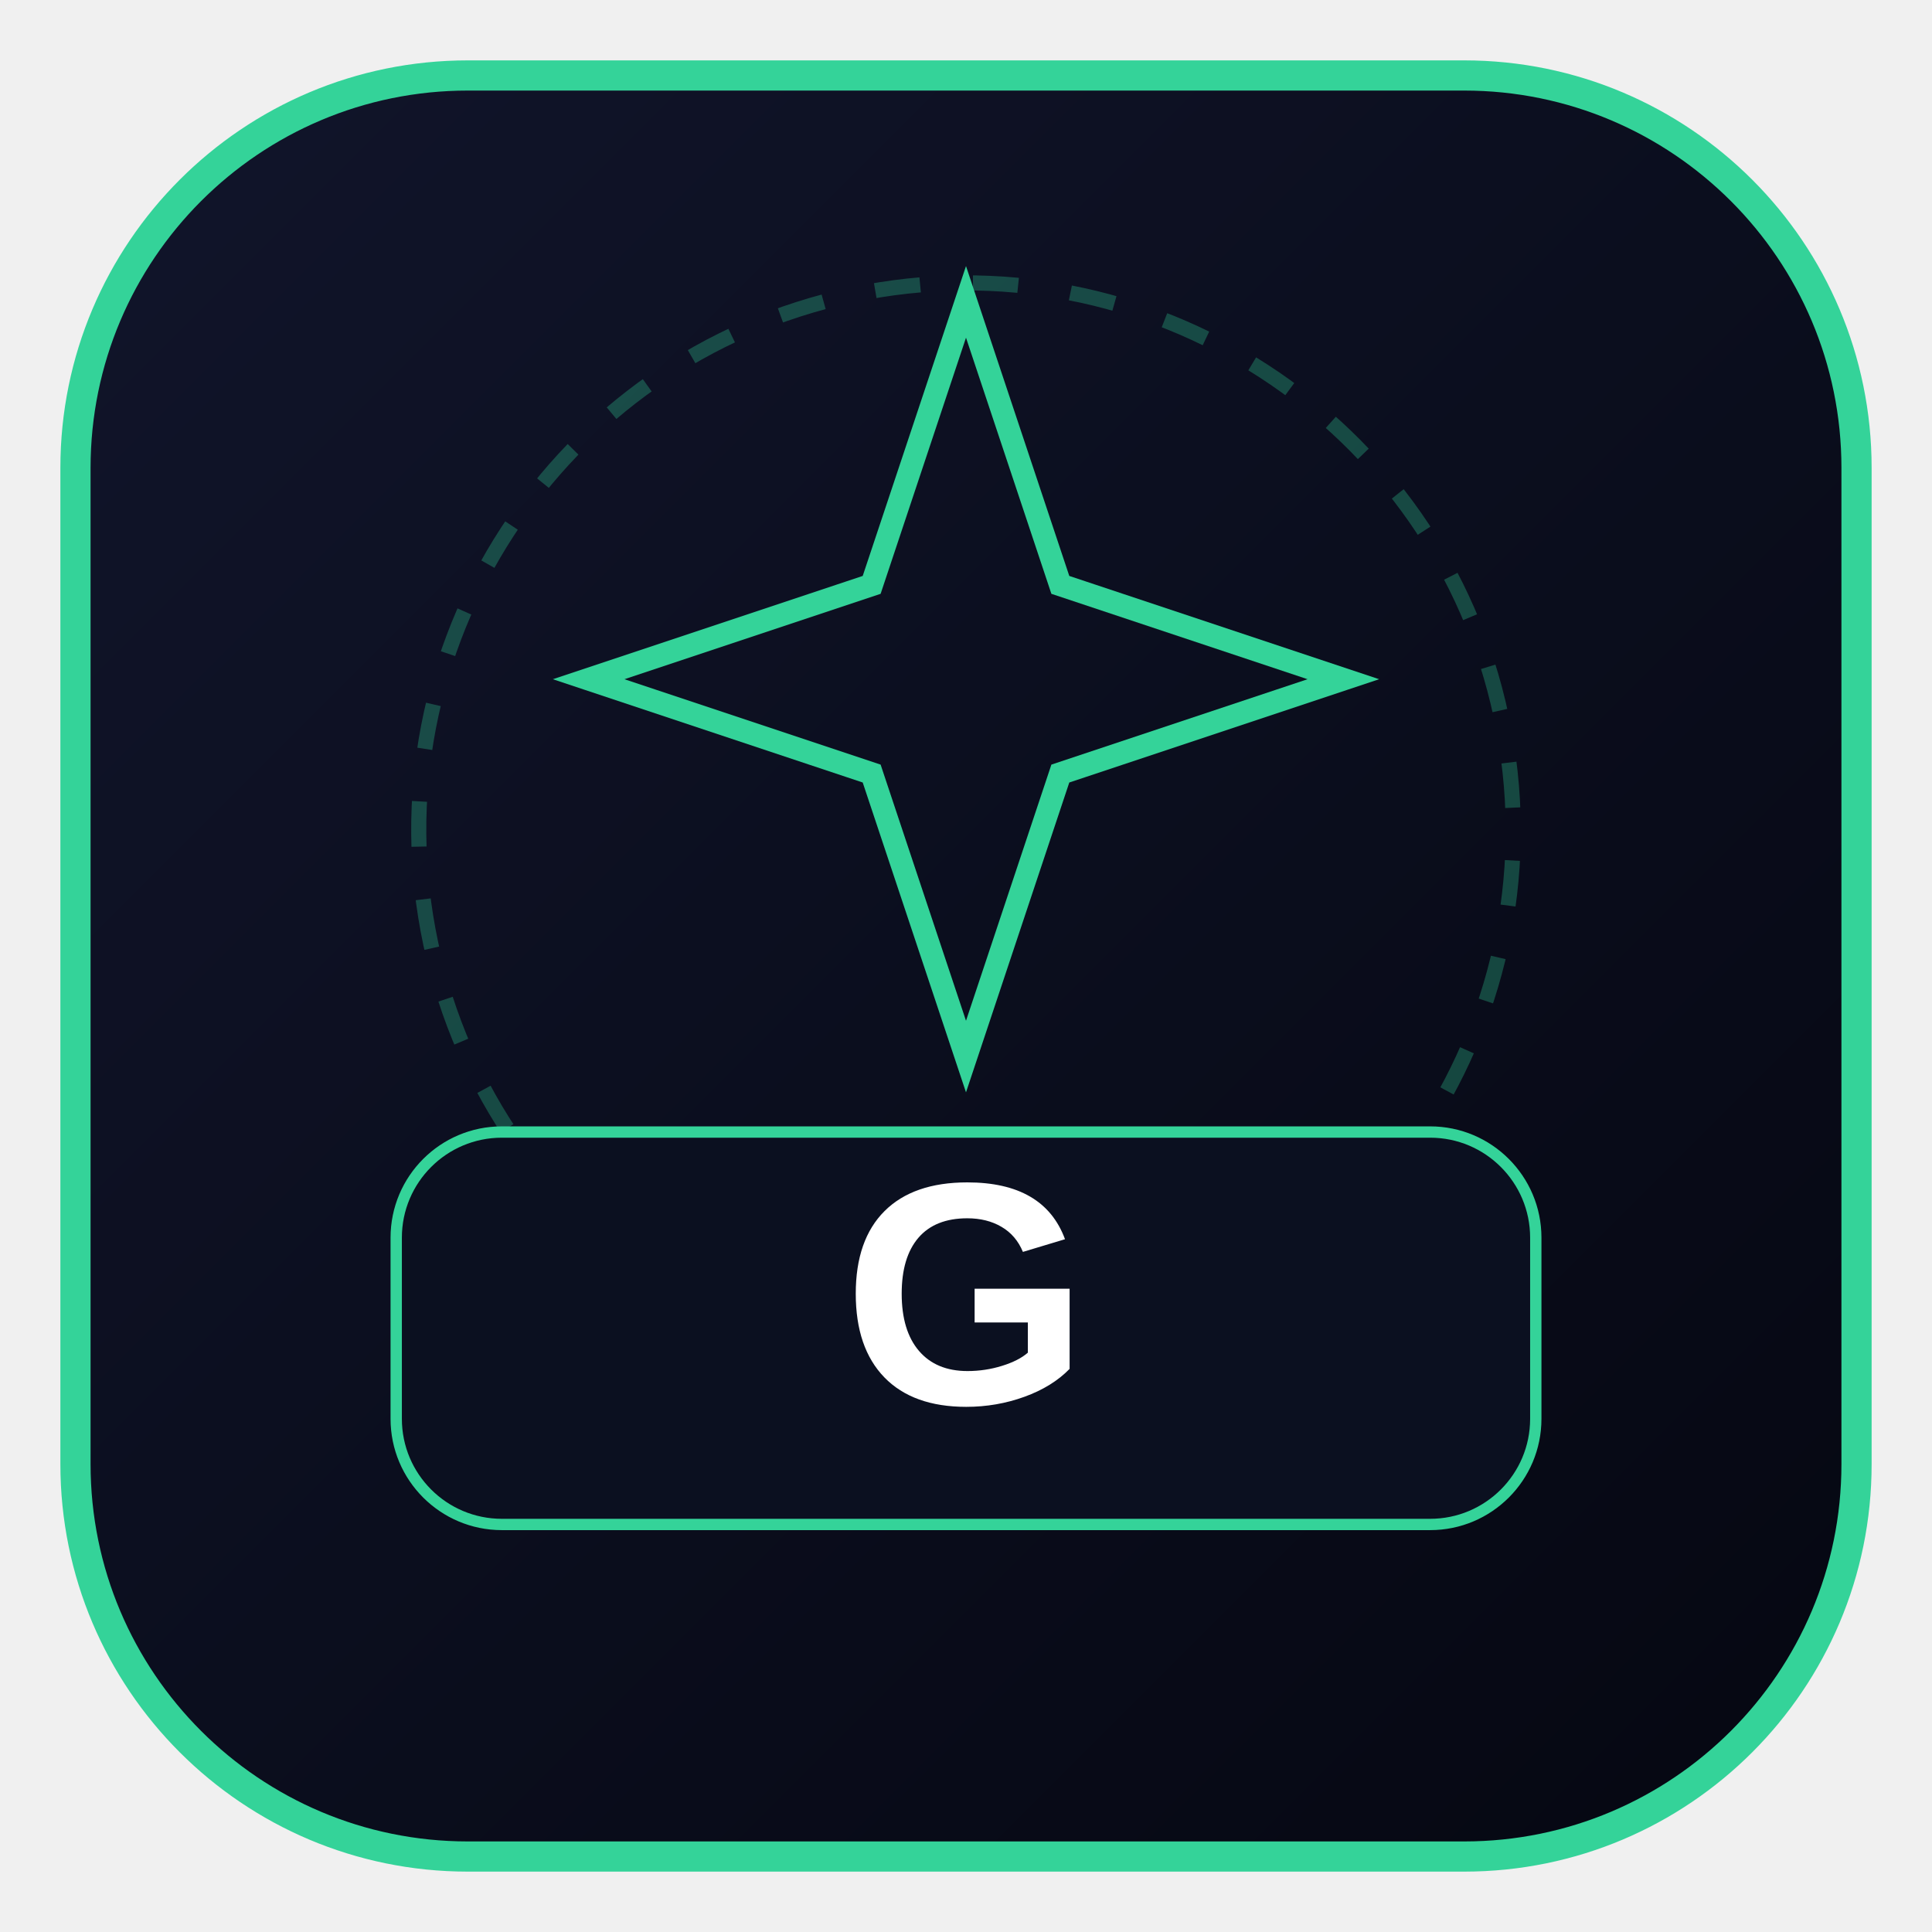
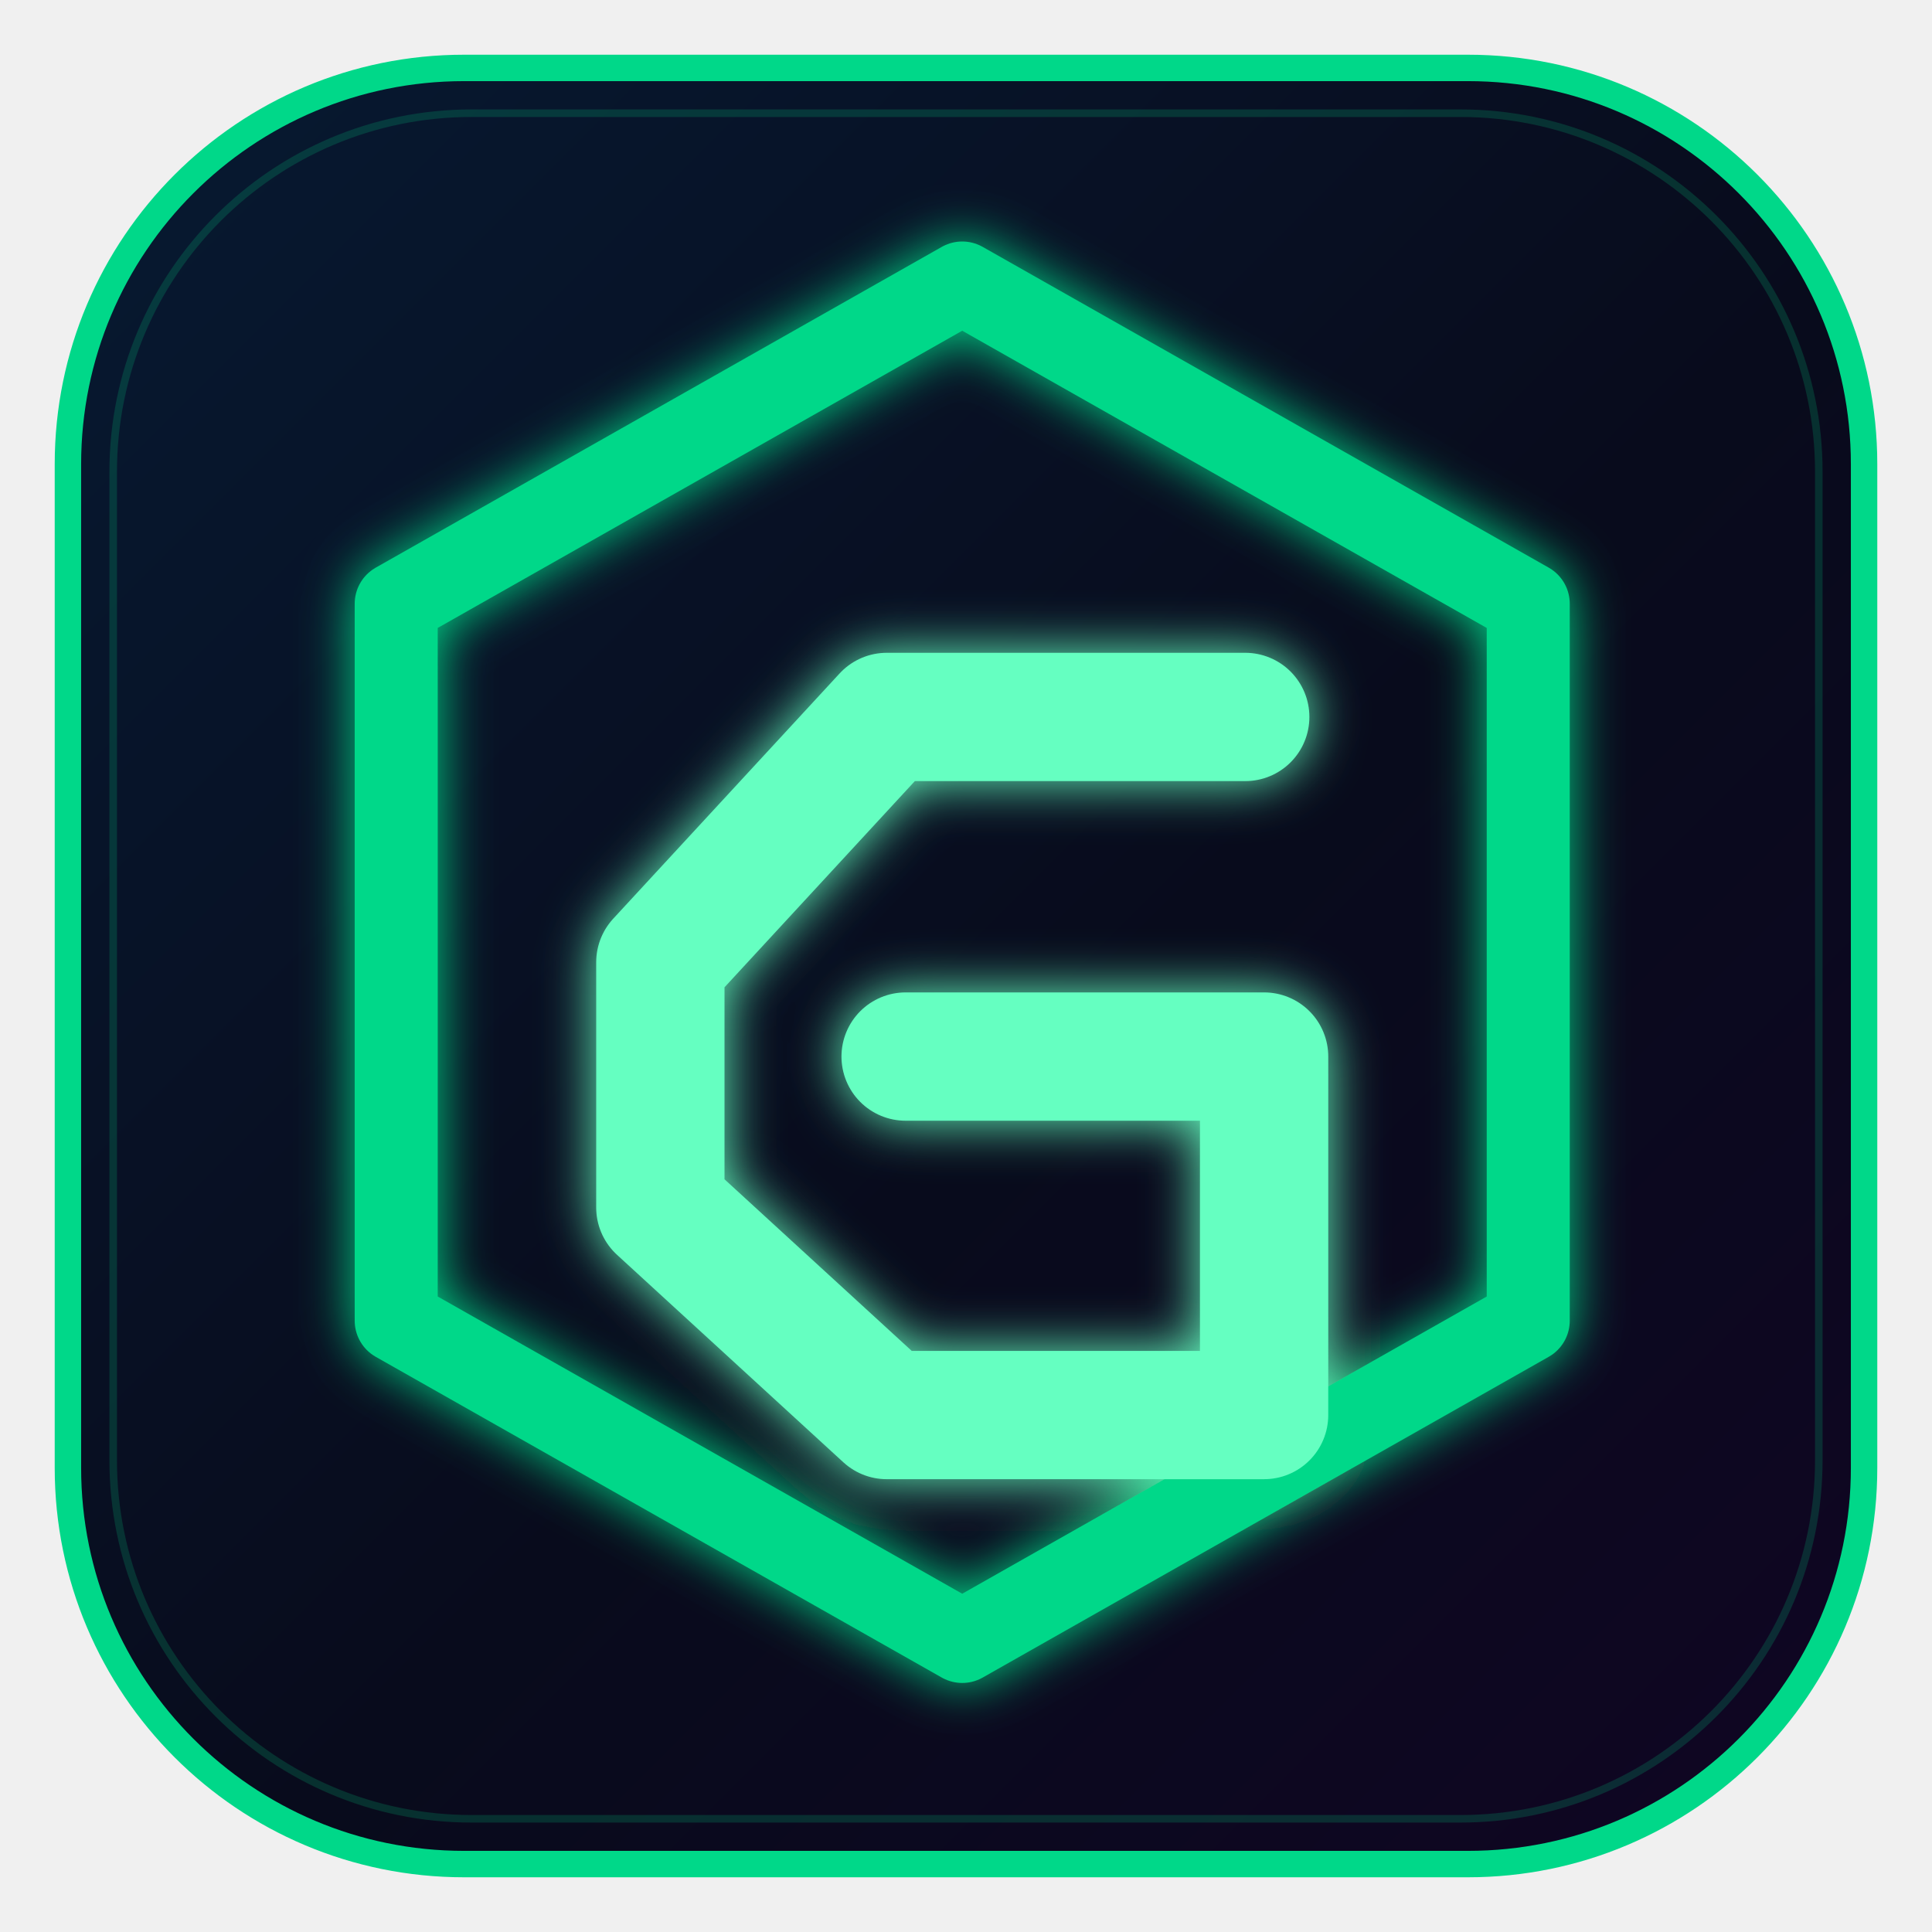
<svg xmlns="http://www.w3.org/2000/svg" width="512" height="512" viewBox="0 0 512 512">
  <defs>
-     <linearGradient id="b" x1="0" y1="0" x2="1" y2="1">
-       <stop stop-color="#11152b" />
-       <stop offset="1" stop-color="#050711" />
+     <linearGradient id="bg" x1="0" y1="0" x2="1" y2="1">
+       <stop stop-color="#071a32" />
+       <stop offset=".55" stop-color="#080b1c" />
+       <stop offset="1" stop-color="#100523" />
    </linearGradient>
+     <filter id="glow">
+       <feGaussianBlur stdDeviation="7" result="b" />
+       <feMerge>
+         <feMergeNode in="b" />
+         <feMergeNode in="SourceGraphic" />
+       </feMerge>
+     </filter>
  </defs>
-   <rect x="20" y="20" width="472" height="472" rx="104" fill="url(#b)" stroke="#34d399" stroke-width="8" />
-   <circle cx="256" cy="220" r="145" fill="none" stroke="#34d399" stroke-opacity=".3" stroke-width="4" stroke-dasharray="12 14" transform="rotate(888 256 220)" />
-   <path d="M256 80 L281 155 L356 180 L281 205 L256 280 L231 205 L156 180 L231 155 Z" fill="none" stroke="#34d399" stroke-width="6" />
-   <rect x="105" y="300" width="302" height="104" rx="28" fill="#0b1020" stroke="#34d399" stroke-width="3" />
-   <text x="256" y="372" fill="#fff" font-family="Arial,sans-serif" font-size="84" font-weight="800" text-anchor="middle">G</text>
+   <rect x="18" y="18" width="476" height="476" rx="105" fill="url(#bg)" stroke="#00d889" stroke-width="7" />
+   <rect x="30" y="30" width="452" height="452" rx="95" fill="none" stroke="#00d889" stroke-opacity=".18" stroke-width="2" />
+   <g color="#00d889" filter="url(#glow)" stroke-linecap="round" stroke-linejoin="round">
+     <path d="M255 75l150 85v190l-150 85-150-85V160z" fill="none" stroke="currentColor" stroke-width="22" />
+     <path d="M330 190h-95l-60 65v65l60 55h100v-95h-95" fill="none" stroke="#65ffc1" stroke-width="34" />
+   </g>
</svg>
